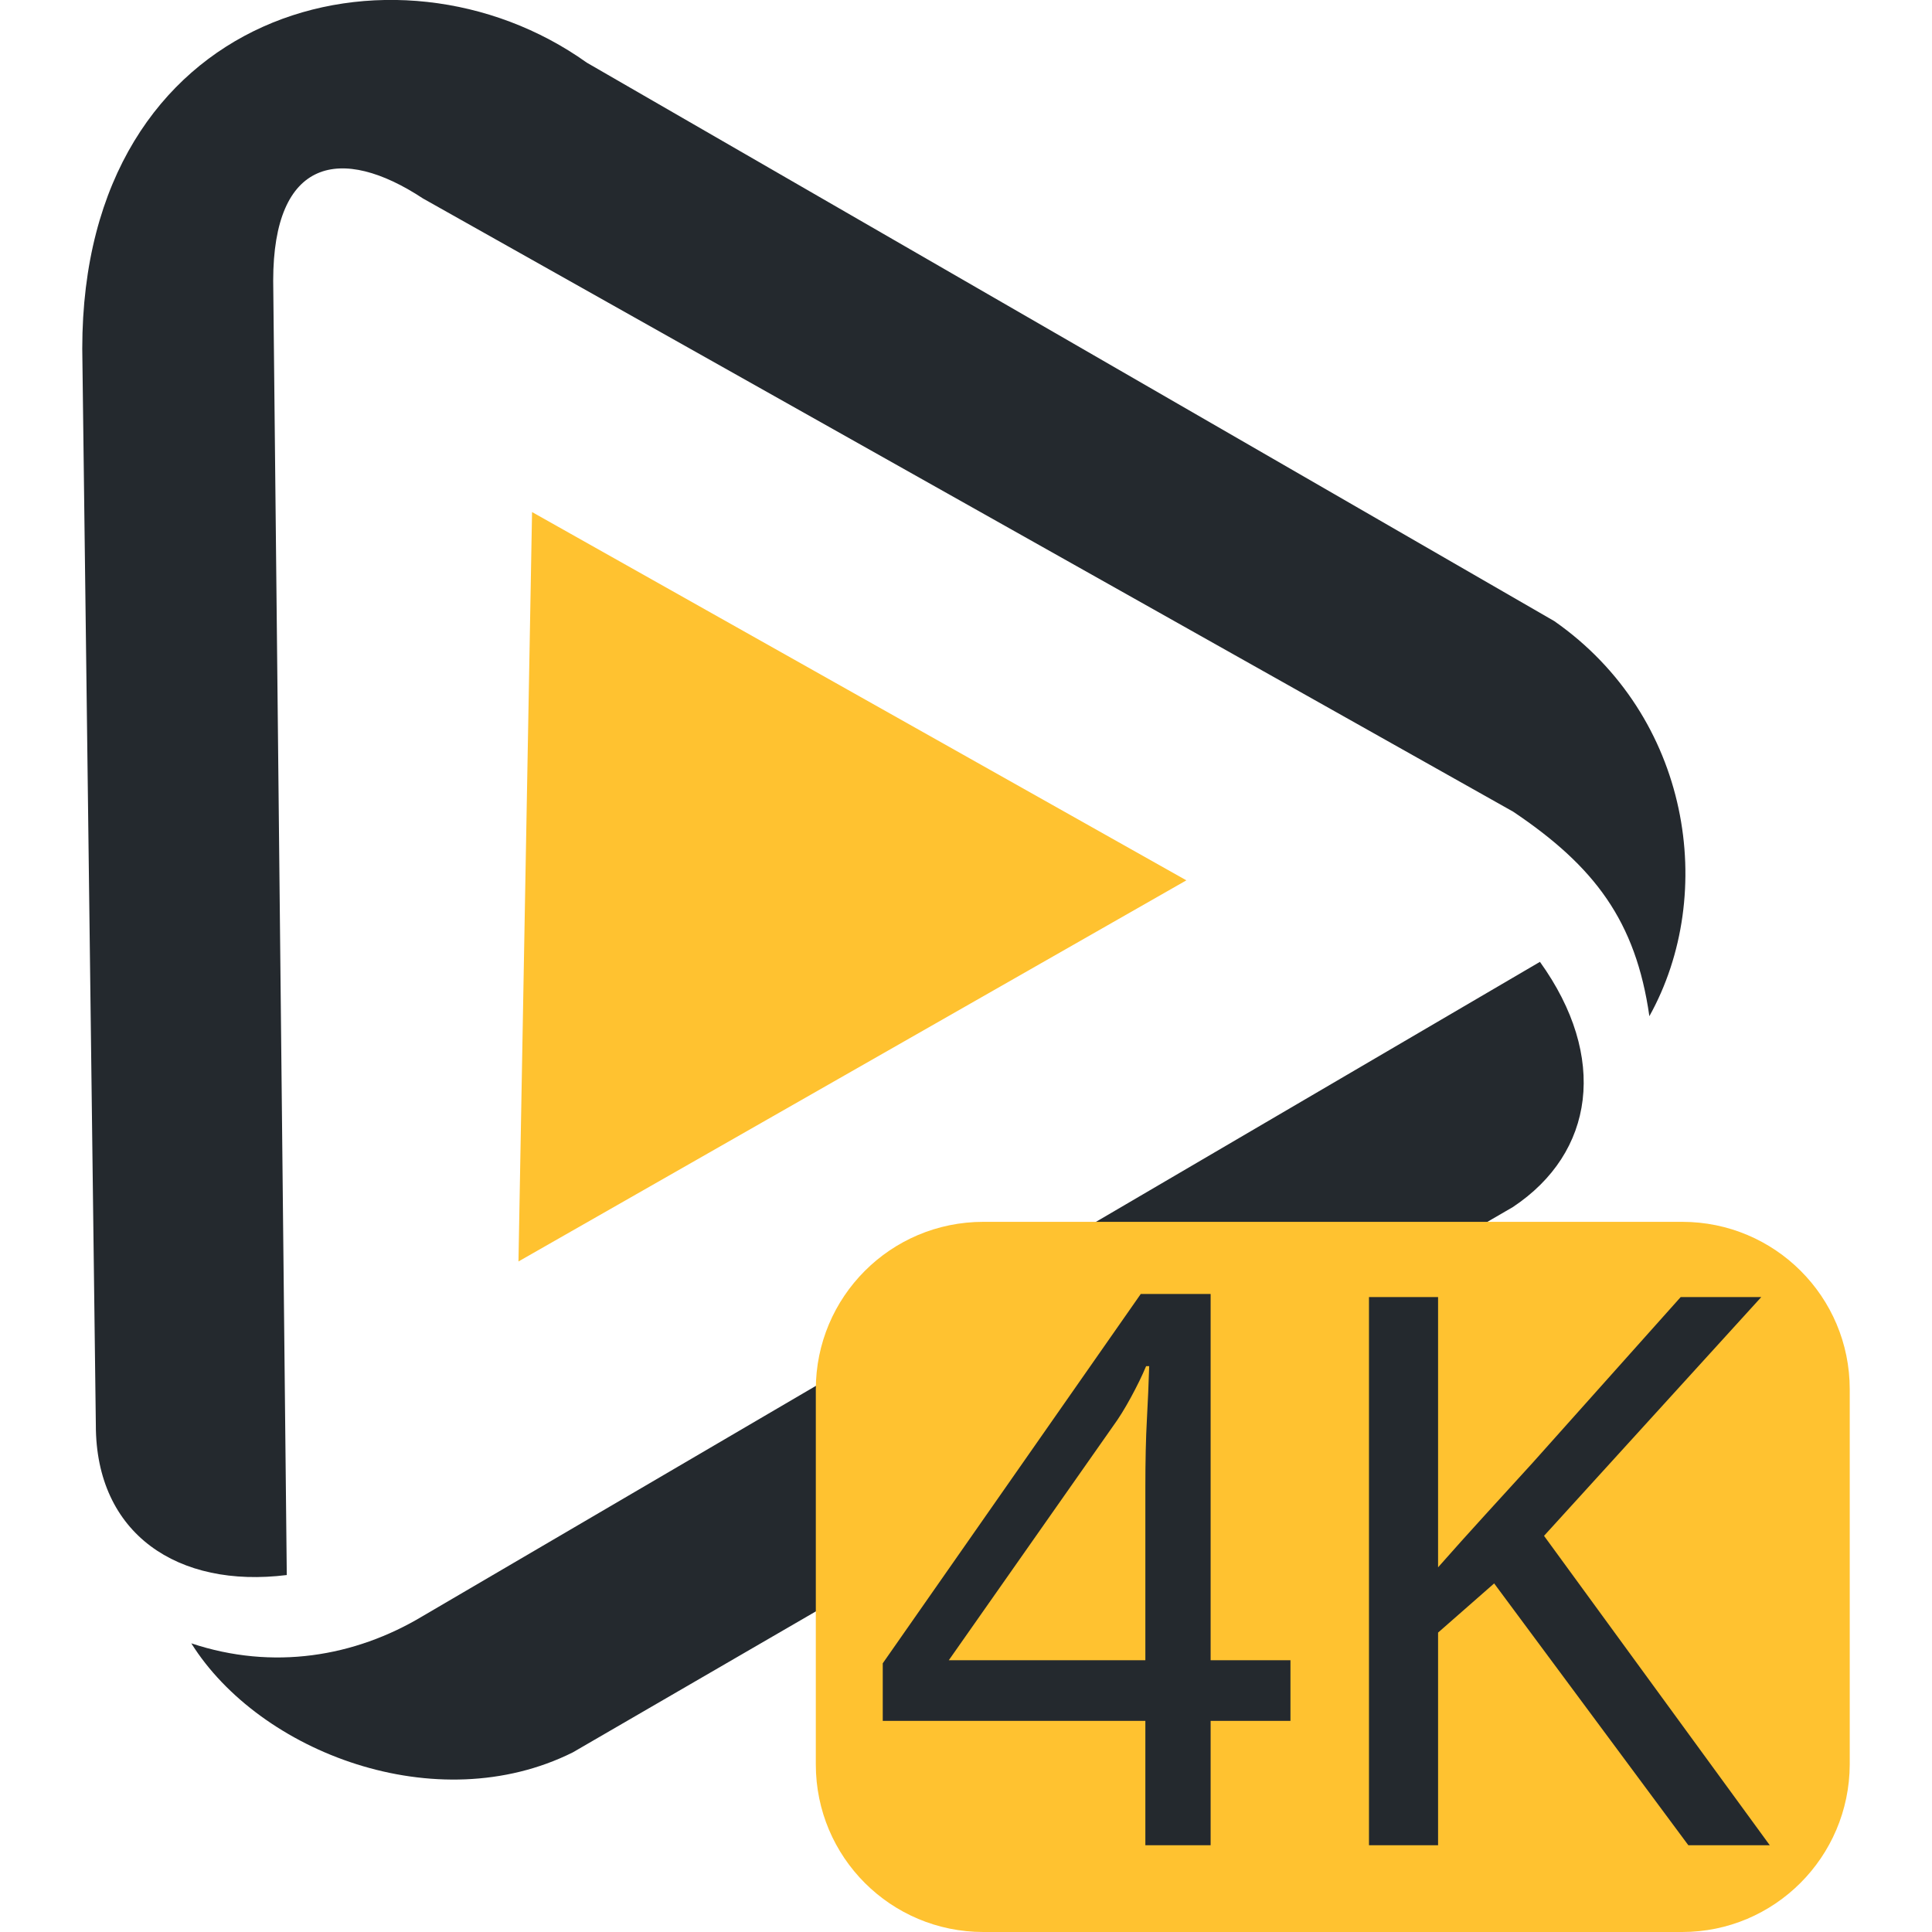
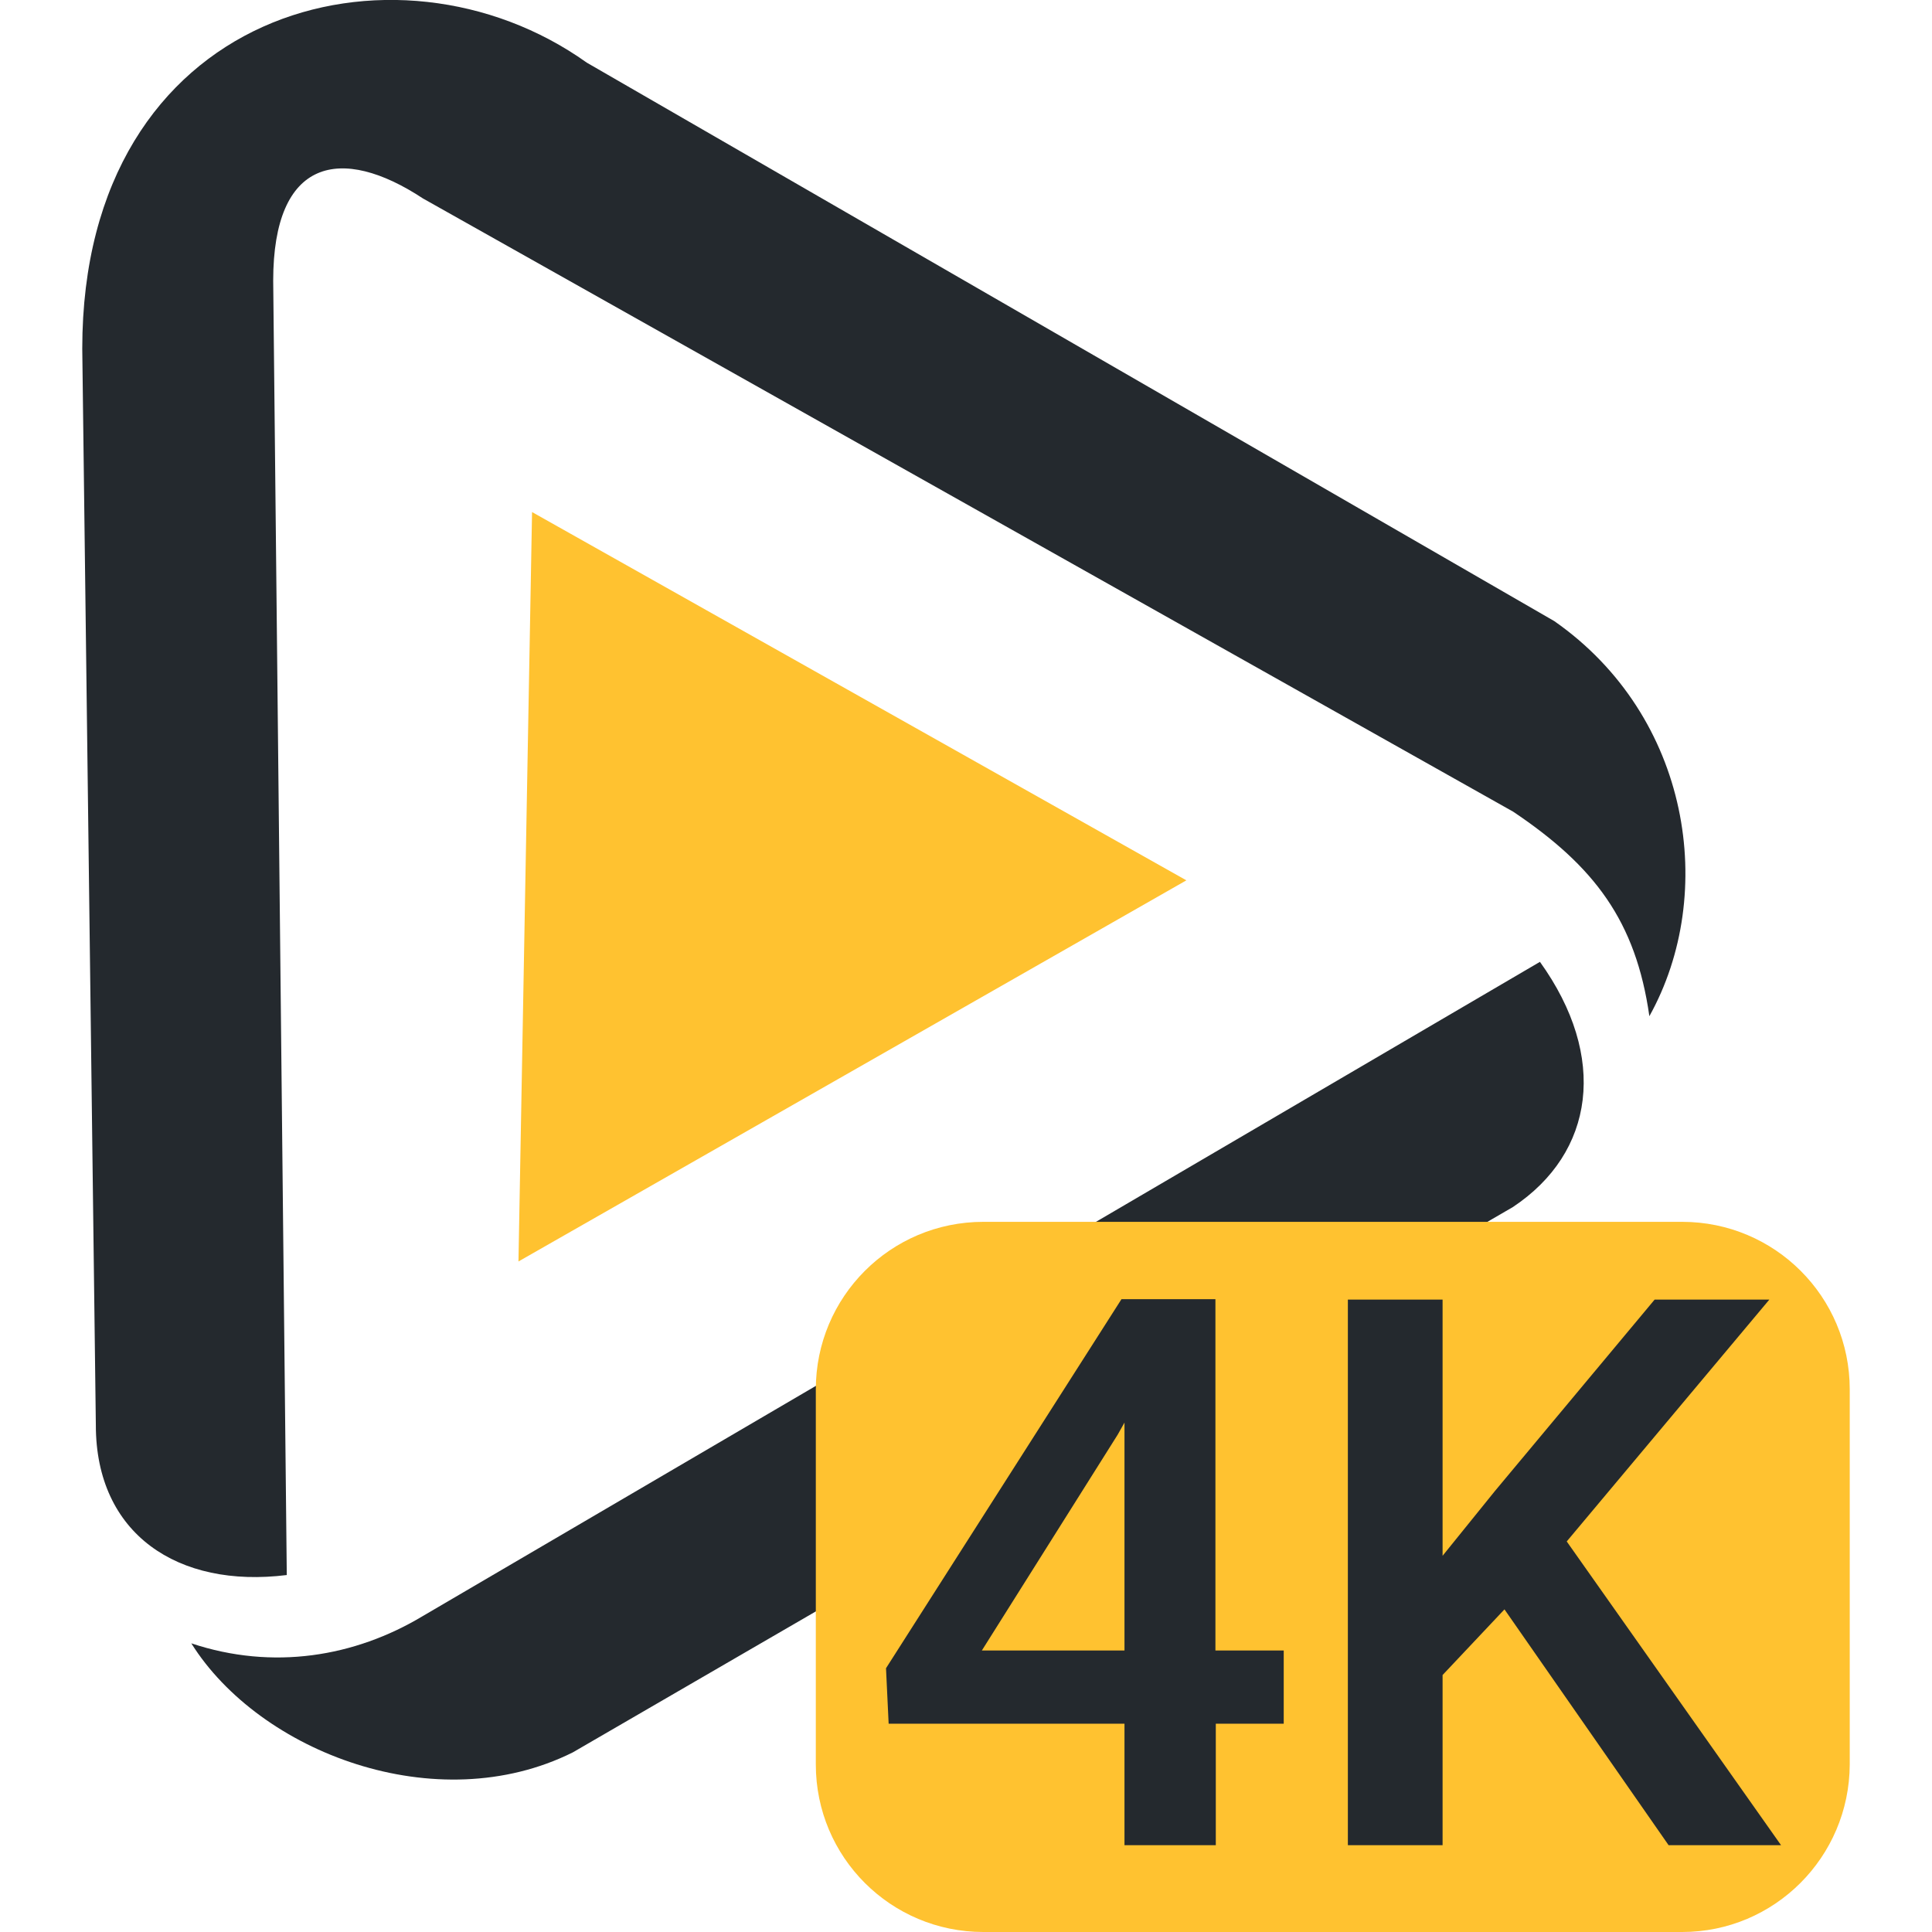
<svg xmlns="http://www.w3.org/2000/svg" version="1.1" id="Layer_1" x="0px" y="0px" viewBox="0 0 512 512" style="enable-background:new 0 0 512 512;" xml:space="preserve">
  <style type="text/css">
	.st0{fill:#24292E;}
	.st1{fill:#FFC230;}
- 	.st2{font-family:'Roboto-Medium';}
- 	.st3{font-size:203.474px;}
- 	.st4{letter-spacing:-3;}
+ 	.st2{enable-background:new    ;}
</style>
  <g>
    <g>
      <g id="Group-Copy" transform="translate(70 21.00012)">
        <path id="Shape" class="st0" d="M2.4,53.4l3.6,343c-28.9,3.6-50.6-10.9-50.6-39.7l-3.6-285.3c0-90.3,83.1-111.9,133.7-75.8     l256.4,148c36.1,25.2,43.3,72.2,25.2,104.7c-3.6-25.2-14.5-39.7-36.1-54.2L42.1,31.6C20.4,17.3,2.4,20.9,2.4,53.4z" />
        <path id="Shape_00000114049535938561773820000018271523940913105341_" class="st0" d="M-19.3,414.5c21.6,7.2,43.3,3.6,61.3-7.2     l296.1-173.4c18.1,25.2,14.5,50.6-7.2,65L81.8,443.4C45.7,461.4-1.2,443.4-19.3,414.5z" />
        <path id="Shape_00000165935924413286433040000003668002807793862576_" class="st1" d="M67.4,313.3l177-101L71,114.7L67.4,313.3z" />
      </g>
    </g>
    <g>
      <path class="st1" d="M445.8,512H260.6c-24.5,0-44.4-19.8-44.4-44.4v-99.4c0-24.5,19.8-44.4,44.4-44.4h185.2    c24.5,0,44.4,19.8,44.4,44.4v99.4C490.1,492.2,470.2,512,445.8,512z" />
-       <text transform="matrix(1 0 0 1 229.6718 489.0131)" class="st0 st2 st3 st4">4K</text>
+       <g class="st2">
+         <path class="st0" d="M322.2,437.4h18v19.4h-18V489H298v-32.2h-62.5l-0.7-14.7l62.4-97.8h24.9V437.4z M260.2,437.4H298V377     l-1.8,3.2L260.2,437.4z" />
+         <path class="st0" d="M398.7,426.5l-16.4,17.4V489h-25.1V344.4h25.1v67.9l13.9-17.2l42.3-50.7h30.4l-53.7,64.1L472,489h-29.8     L398.7,426.5z" />
+       </g>
    </g>
  </g>
</svg>
